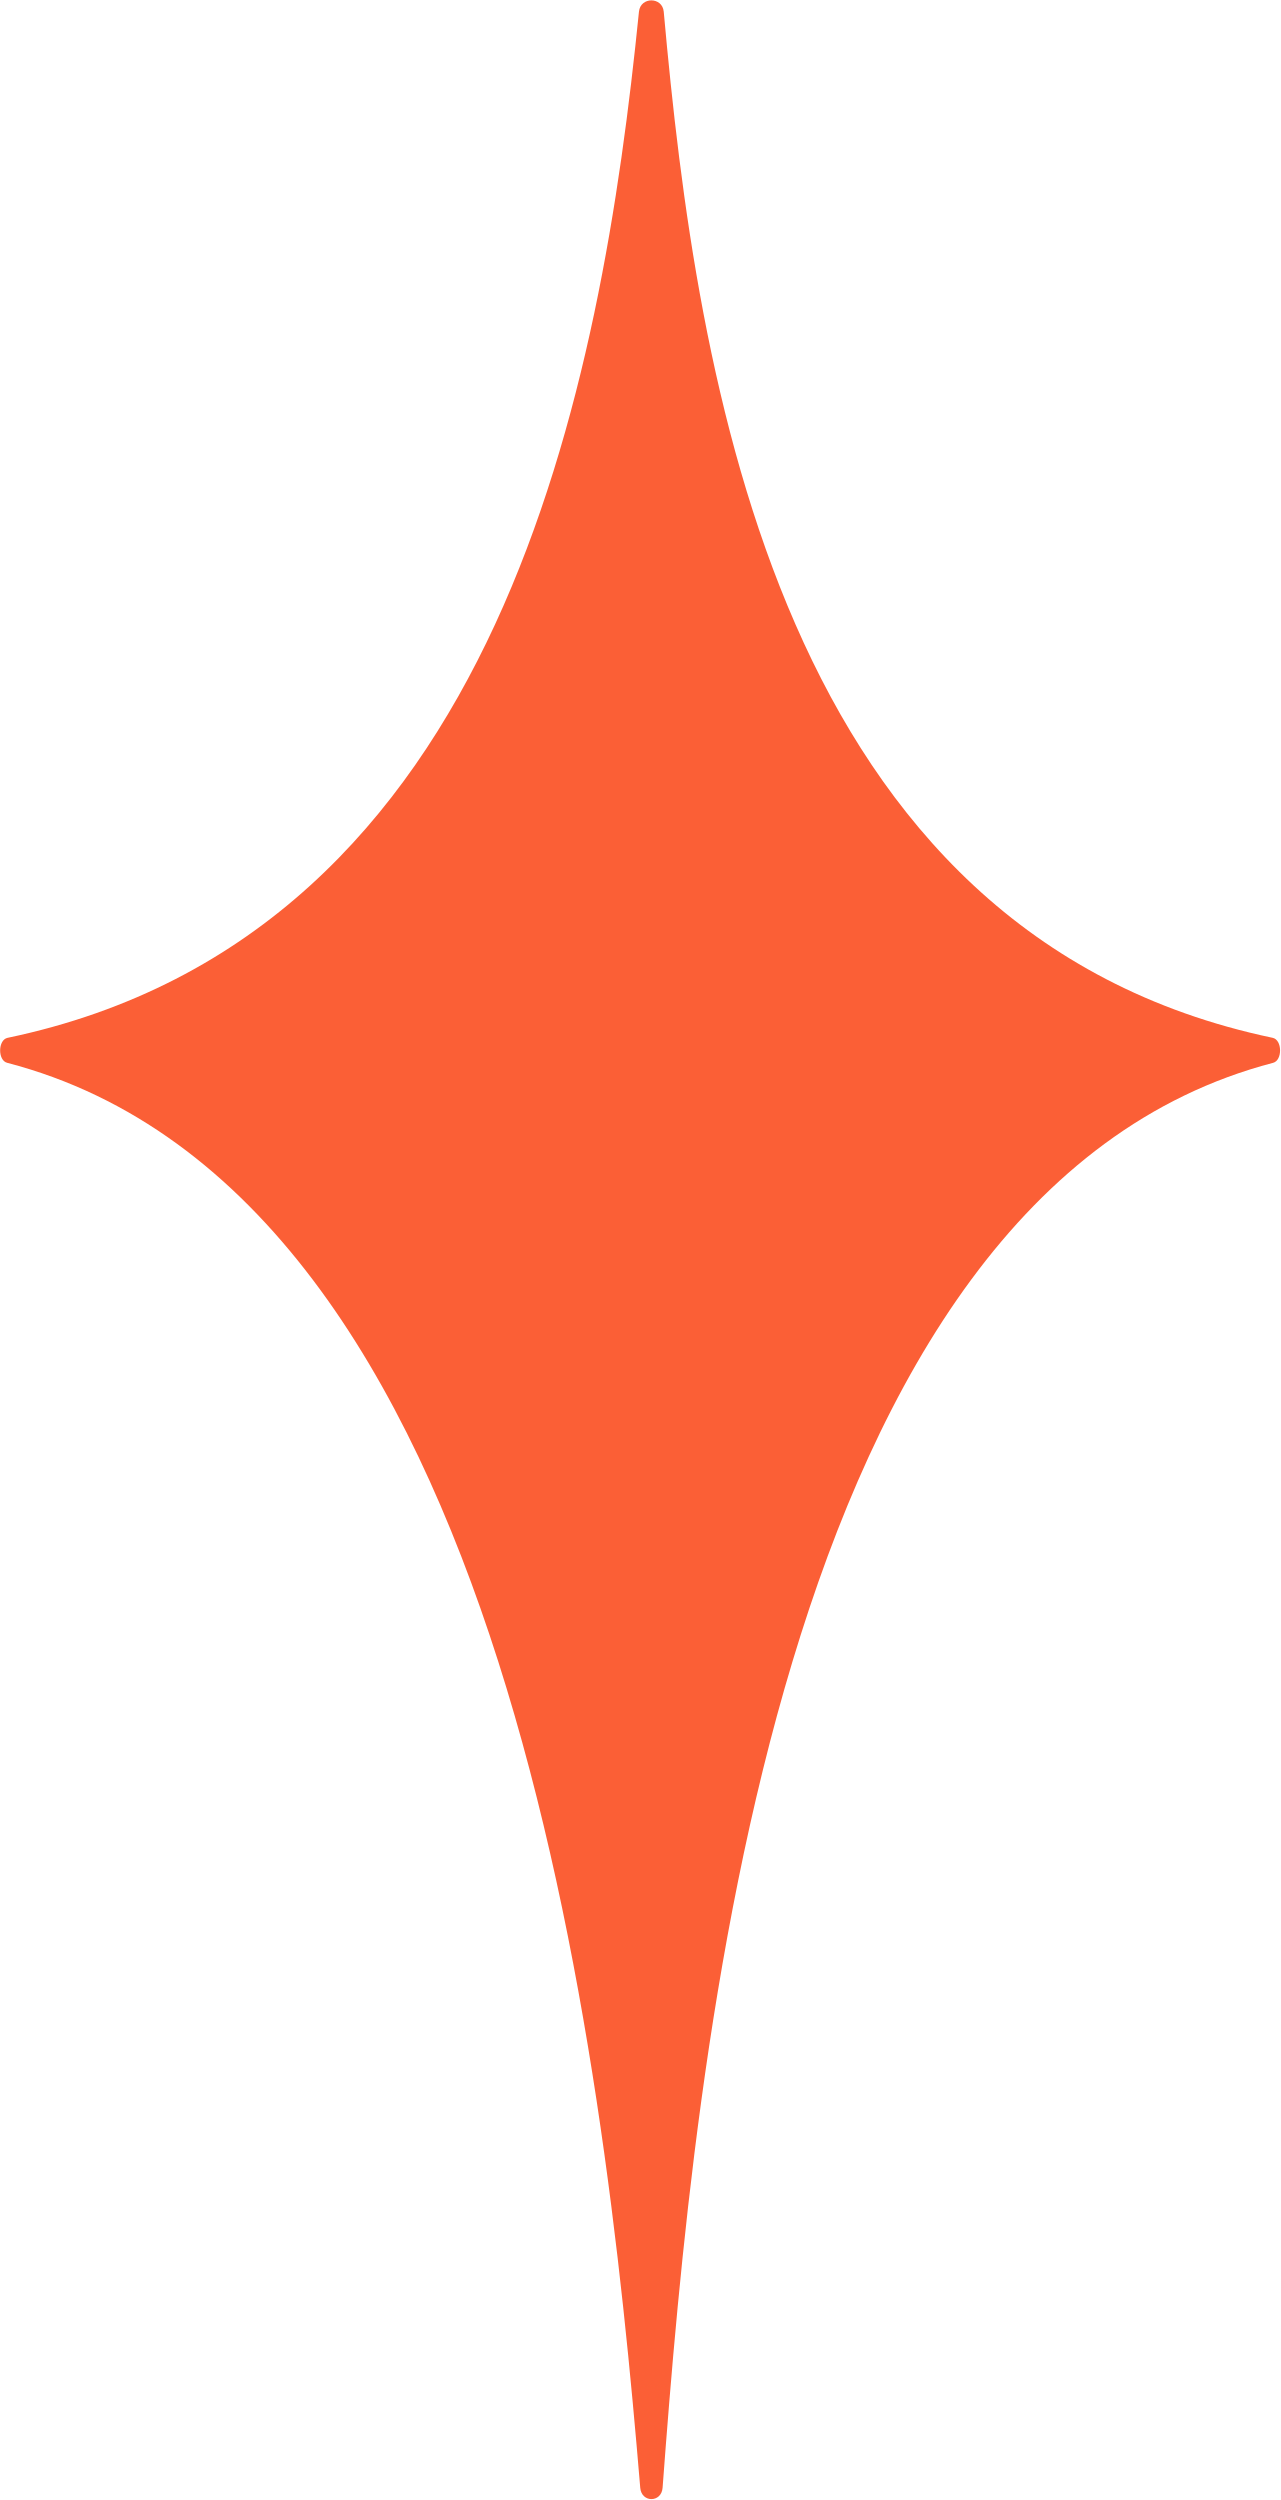
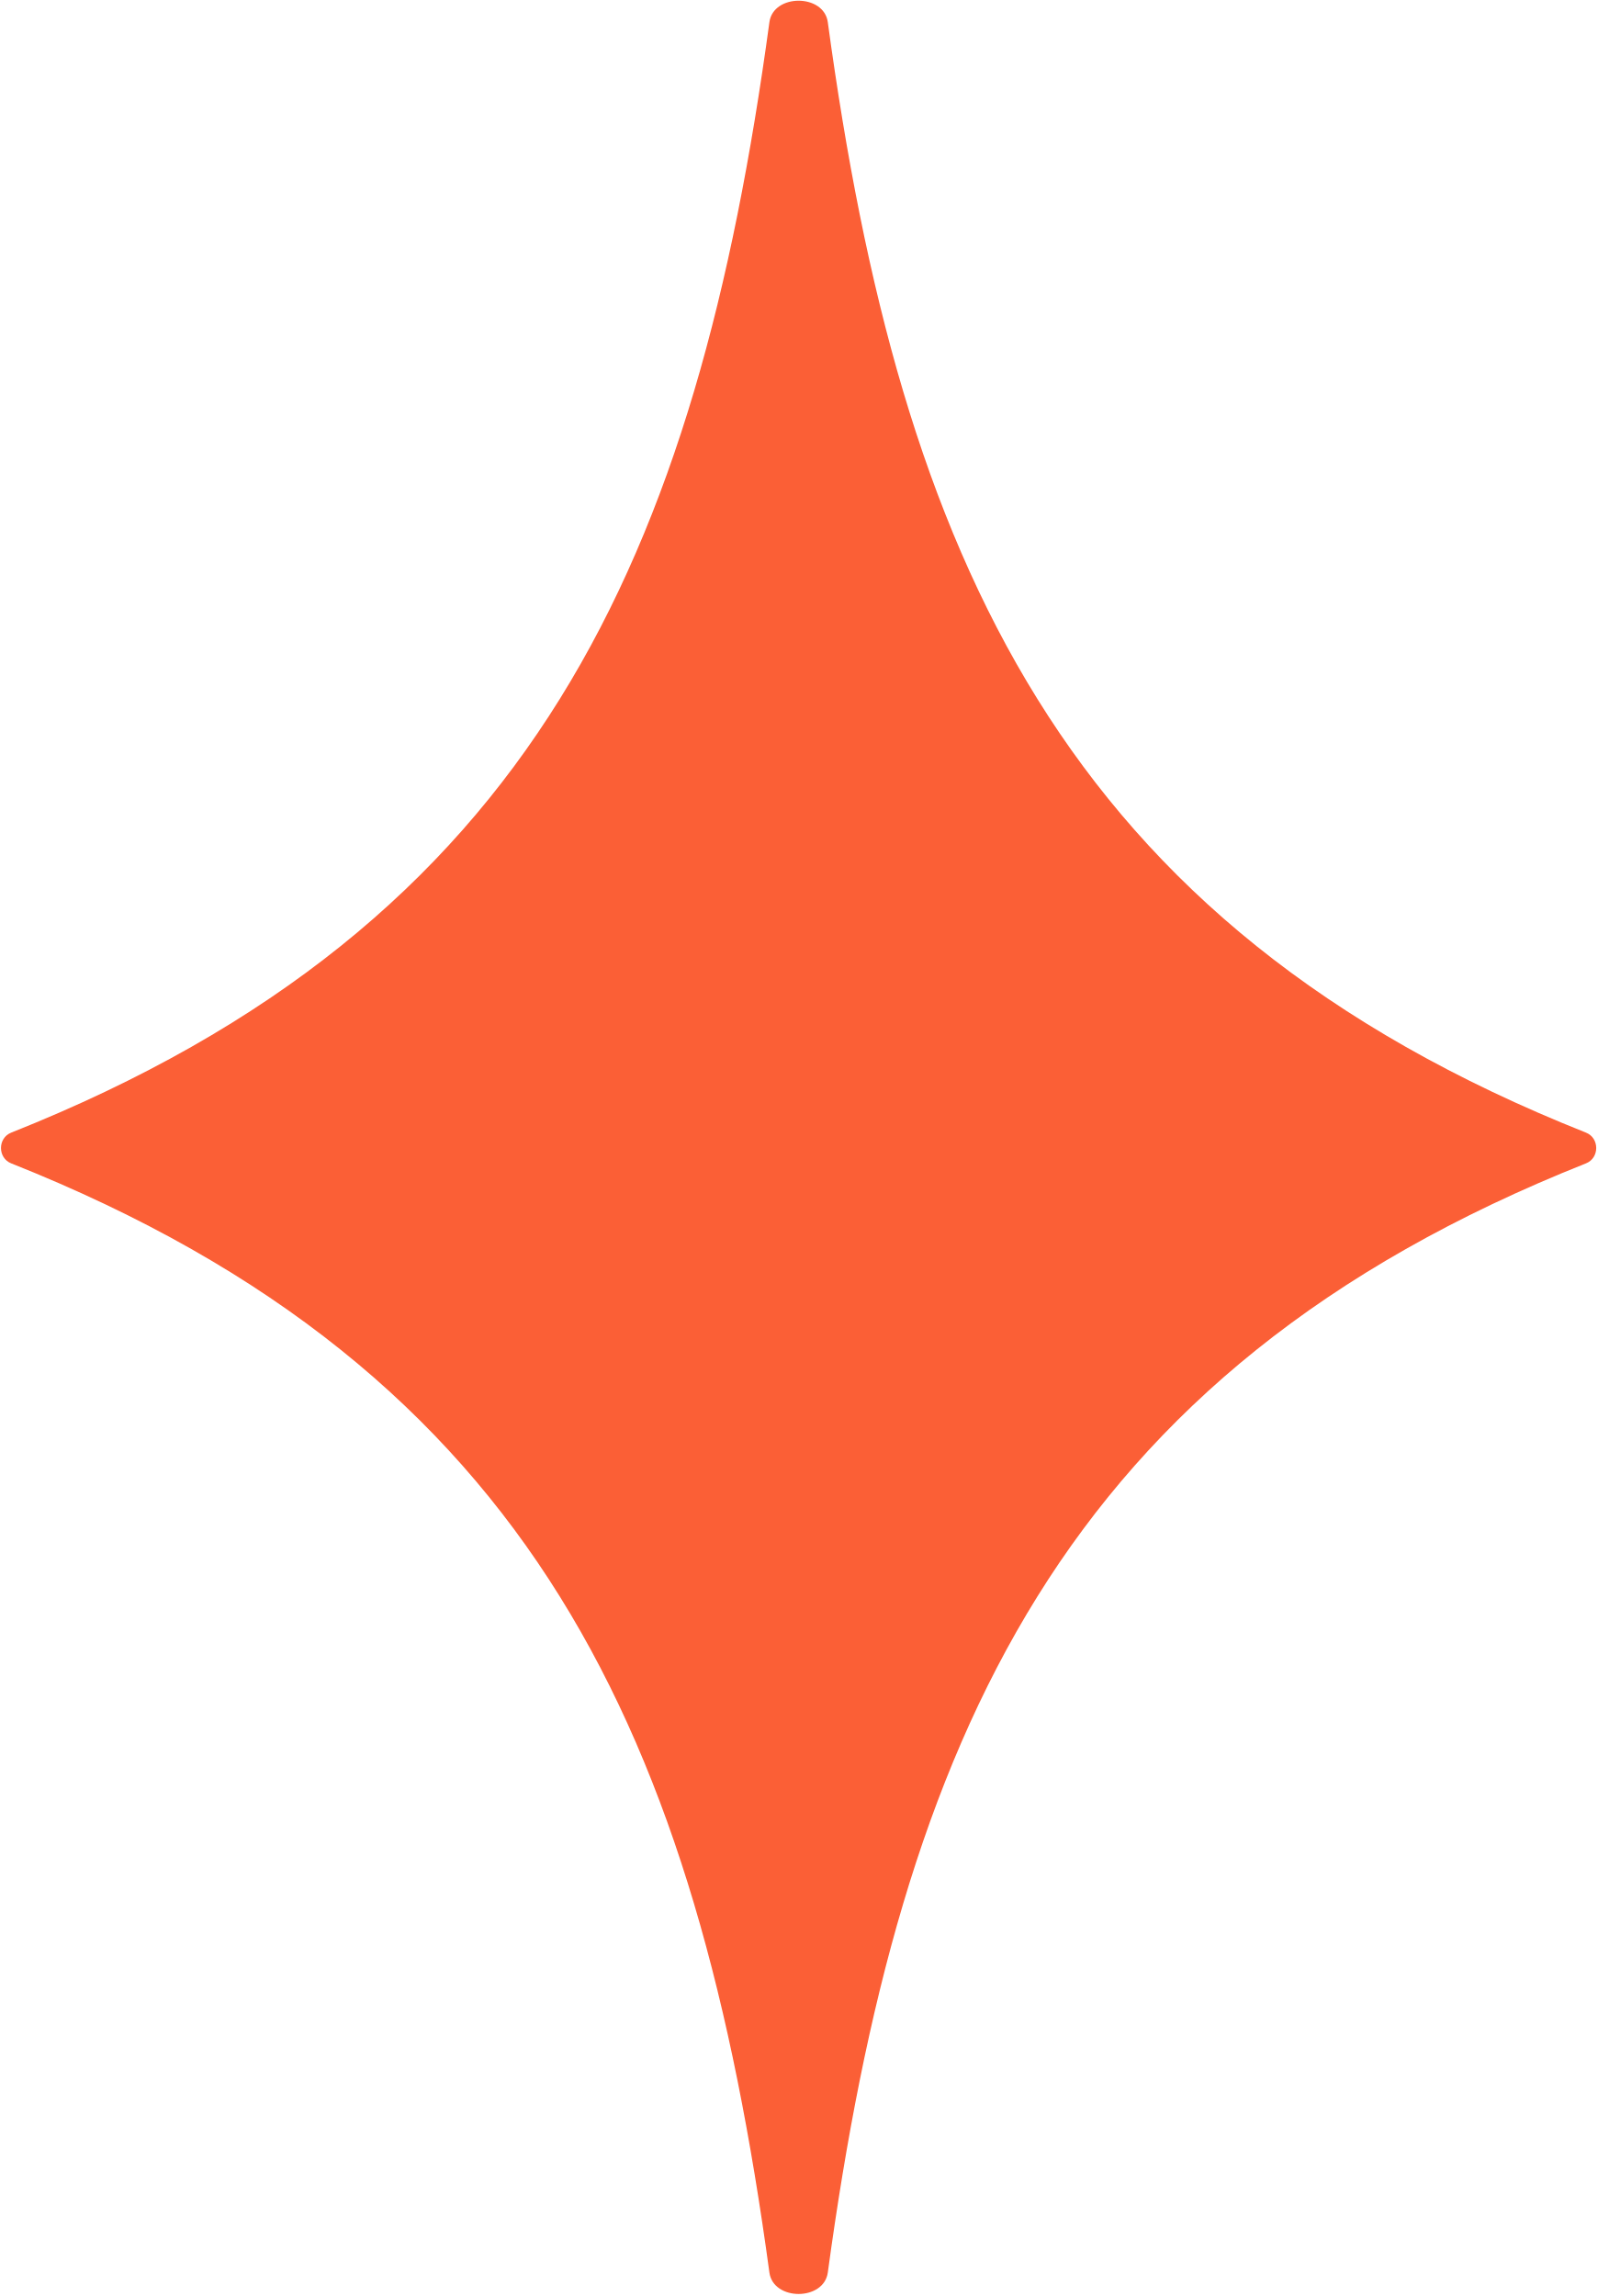
- <svg xmlns="http://www.w3.org/2000/svg" width="932" height="1820" viewBox="0 0 932 1820" fill="none">
-   <path d="M5.47 755.556C366.29 680.066 438.034 277.183 465.166 8.463C466.271 -2.478 482.215 -2.432 483.201 8.521C507.38 277.219 566.9 680.008 926.523 755.538C933.523 757.009 933.735 771.927 926.815 773.736C562.722 868.92 506.035 1494.98 482.366 1811.1C481.545 1822.07 467.014 1822.1 466.098 1811.15C439.663 1495.01 370.466 868.831 5.181 773.714C-1.741 771.912 -1.531 757.021 5.47 755.556Z" fill="#FB5F36" />
+ <svg xmlns="http://www.w3.org/2000/svg" width="608" height="874" viewBox="0 0 608 874" fill="none">
+   <path d="M4.258 431.152C203.928 351.754 265.279 211.231 292.885 8.444C294.368 -2.453 313.632 -2.453 315.115 8.444C342.721 211.231 404.072 351.754 603.742 431.152C608.921 433.211 608.921 440.789 603.742 442.848C404.08 522.225 342.726 662.382 315.119 865.056C313.634 875.953 294.366 875.953 292.881 865.056C265.274 662.382 203.92 522.225 4.258 442.848C-0.921 440.789 -0.921 433.211 4.258 431.152Z" fill="#FB5F36" />
</svg>
